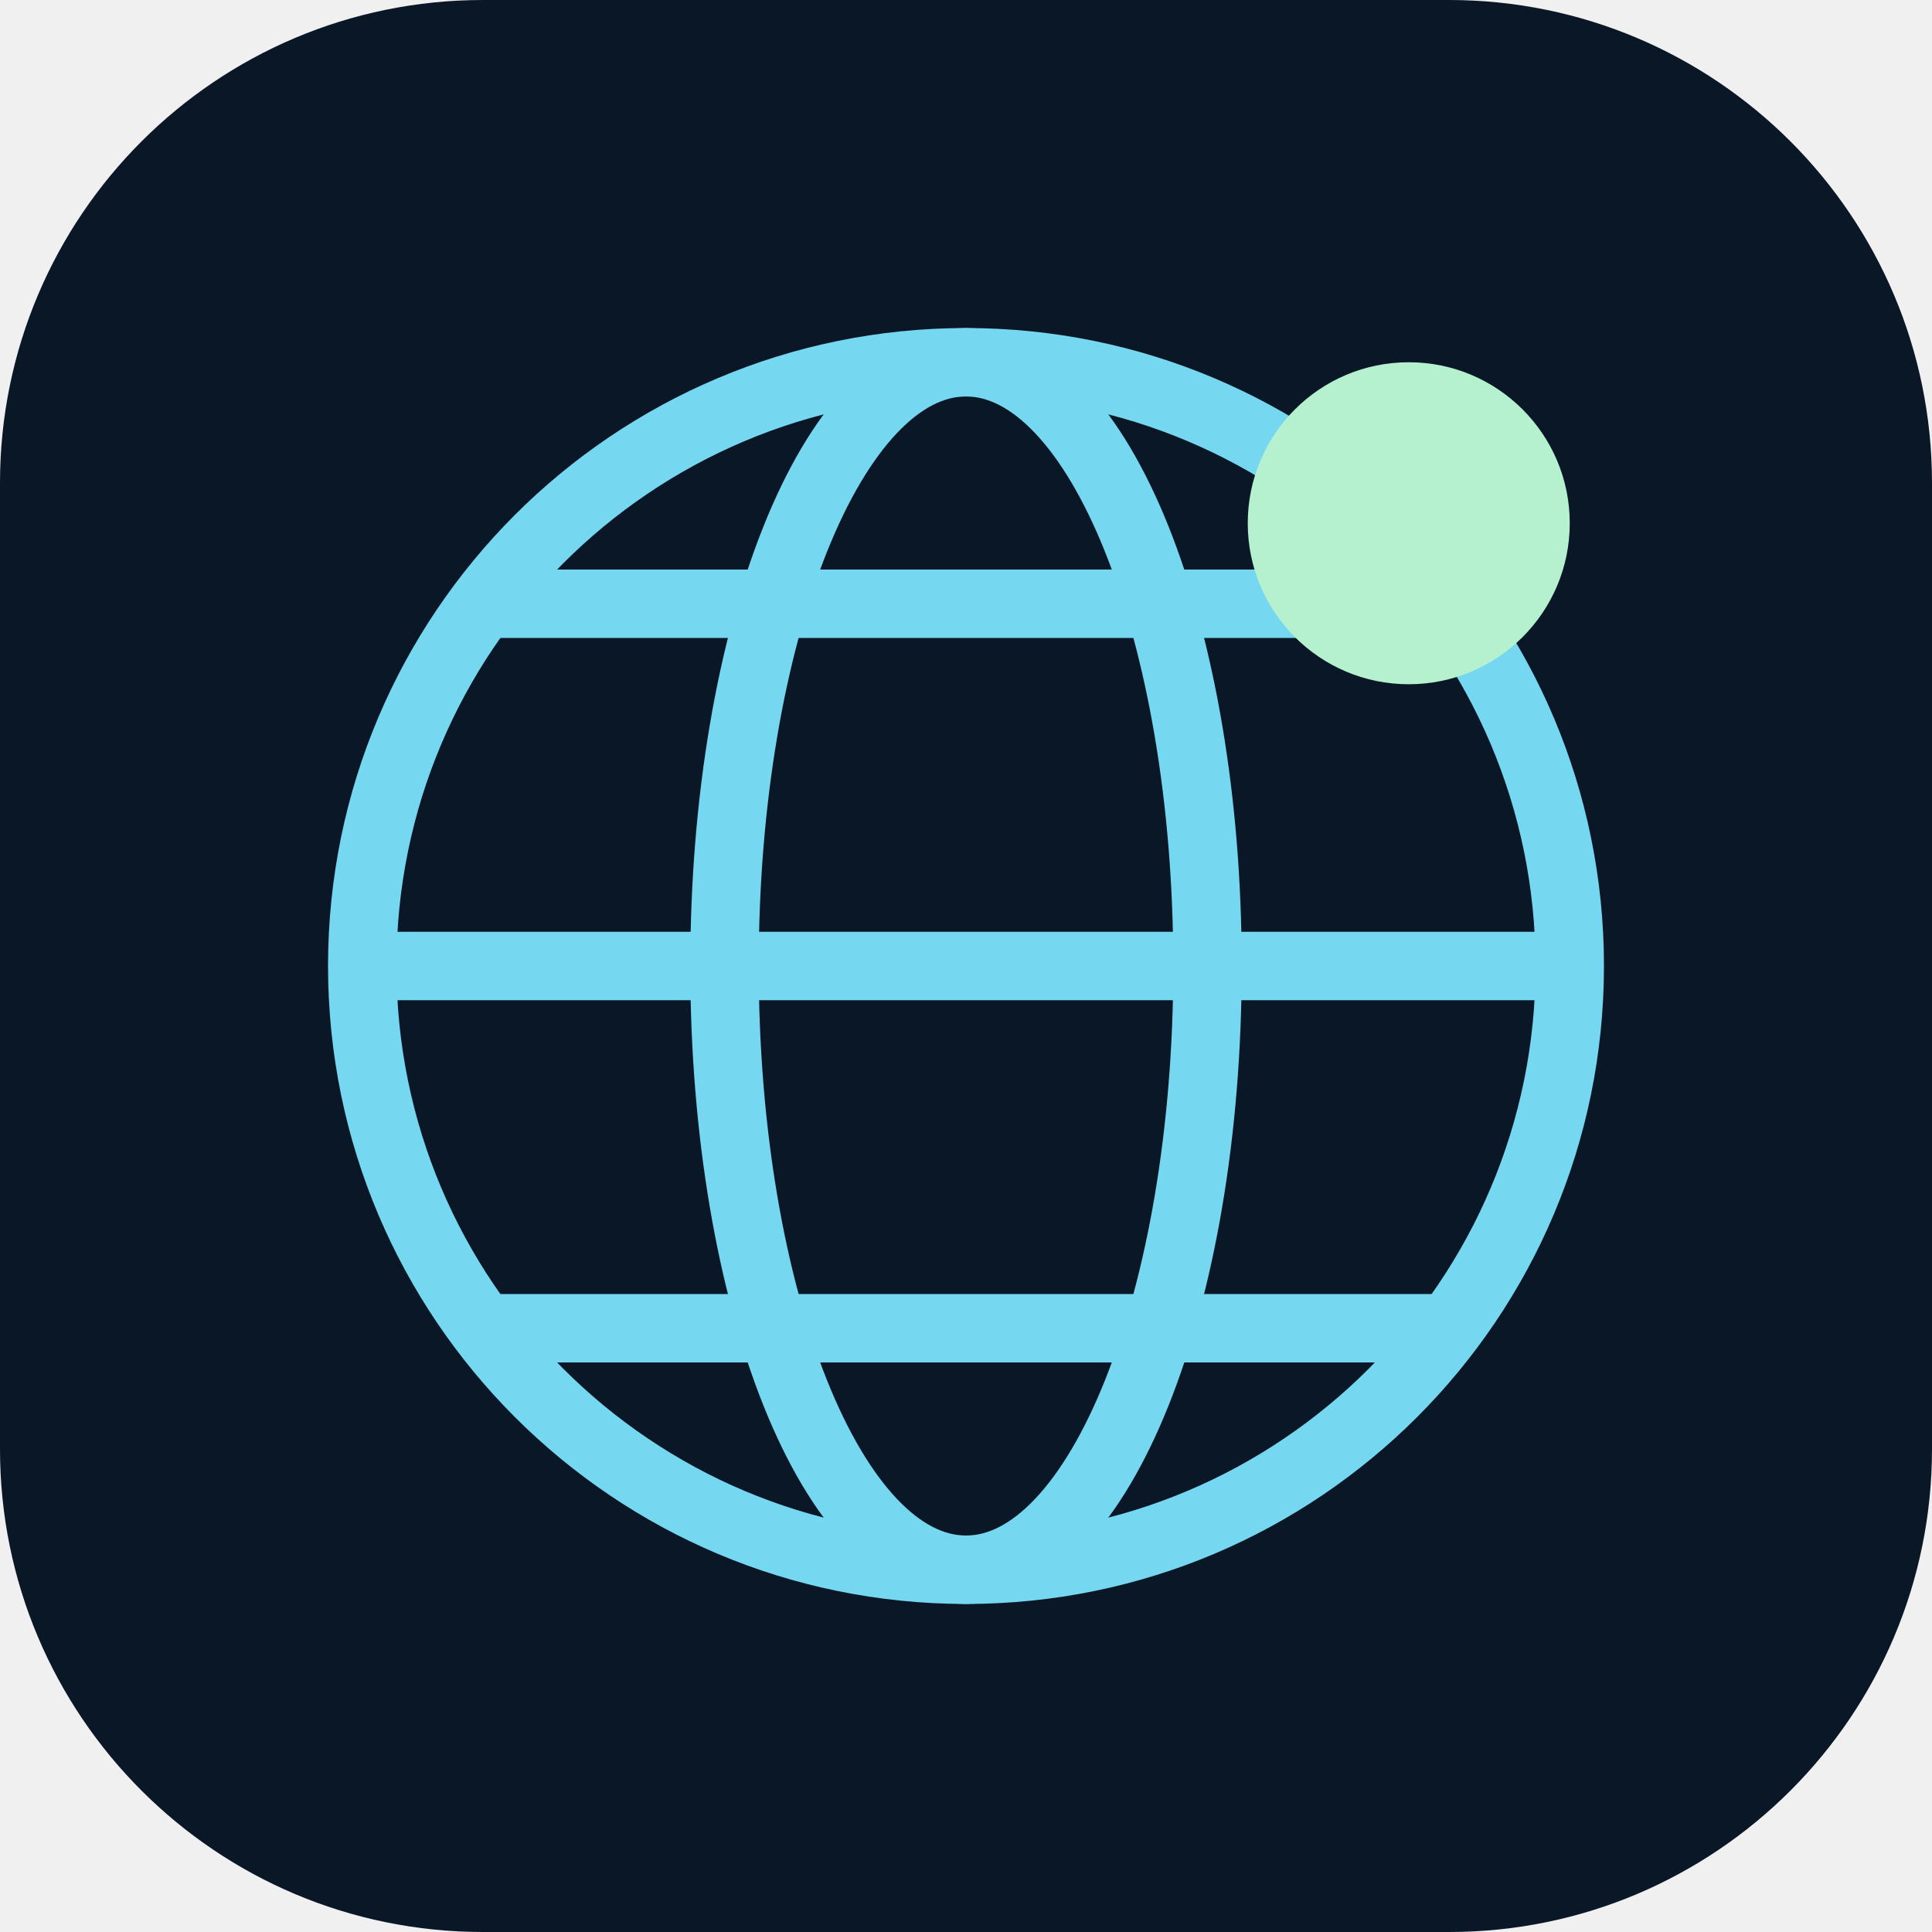
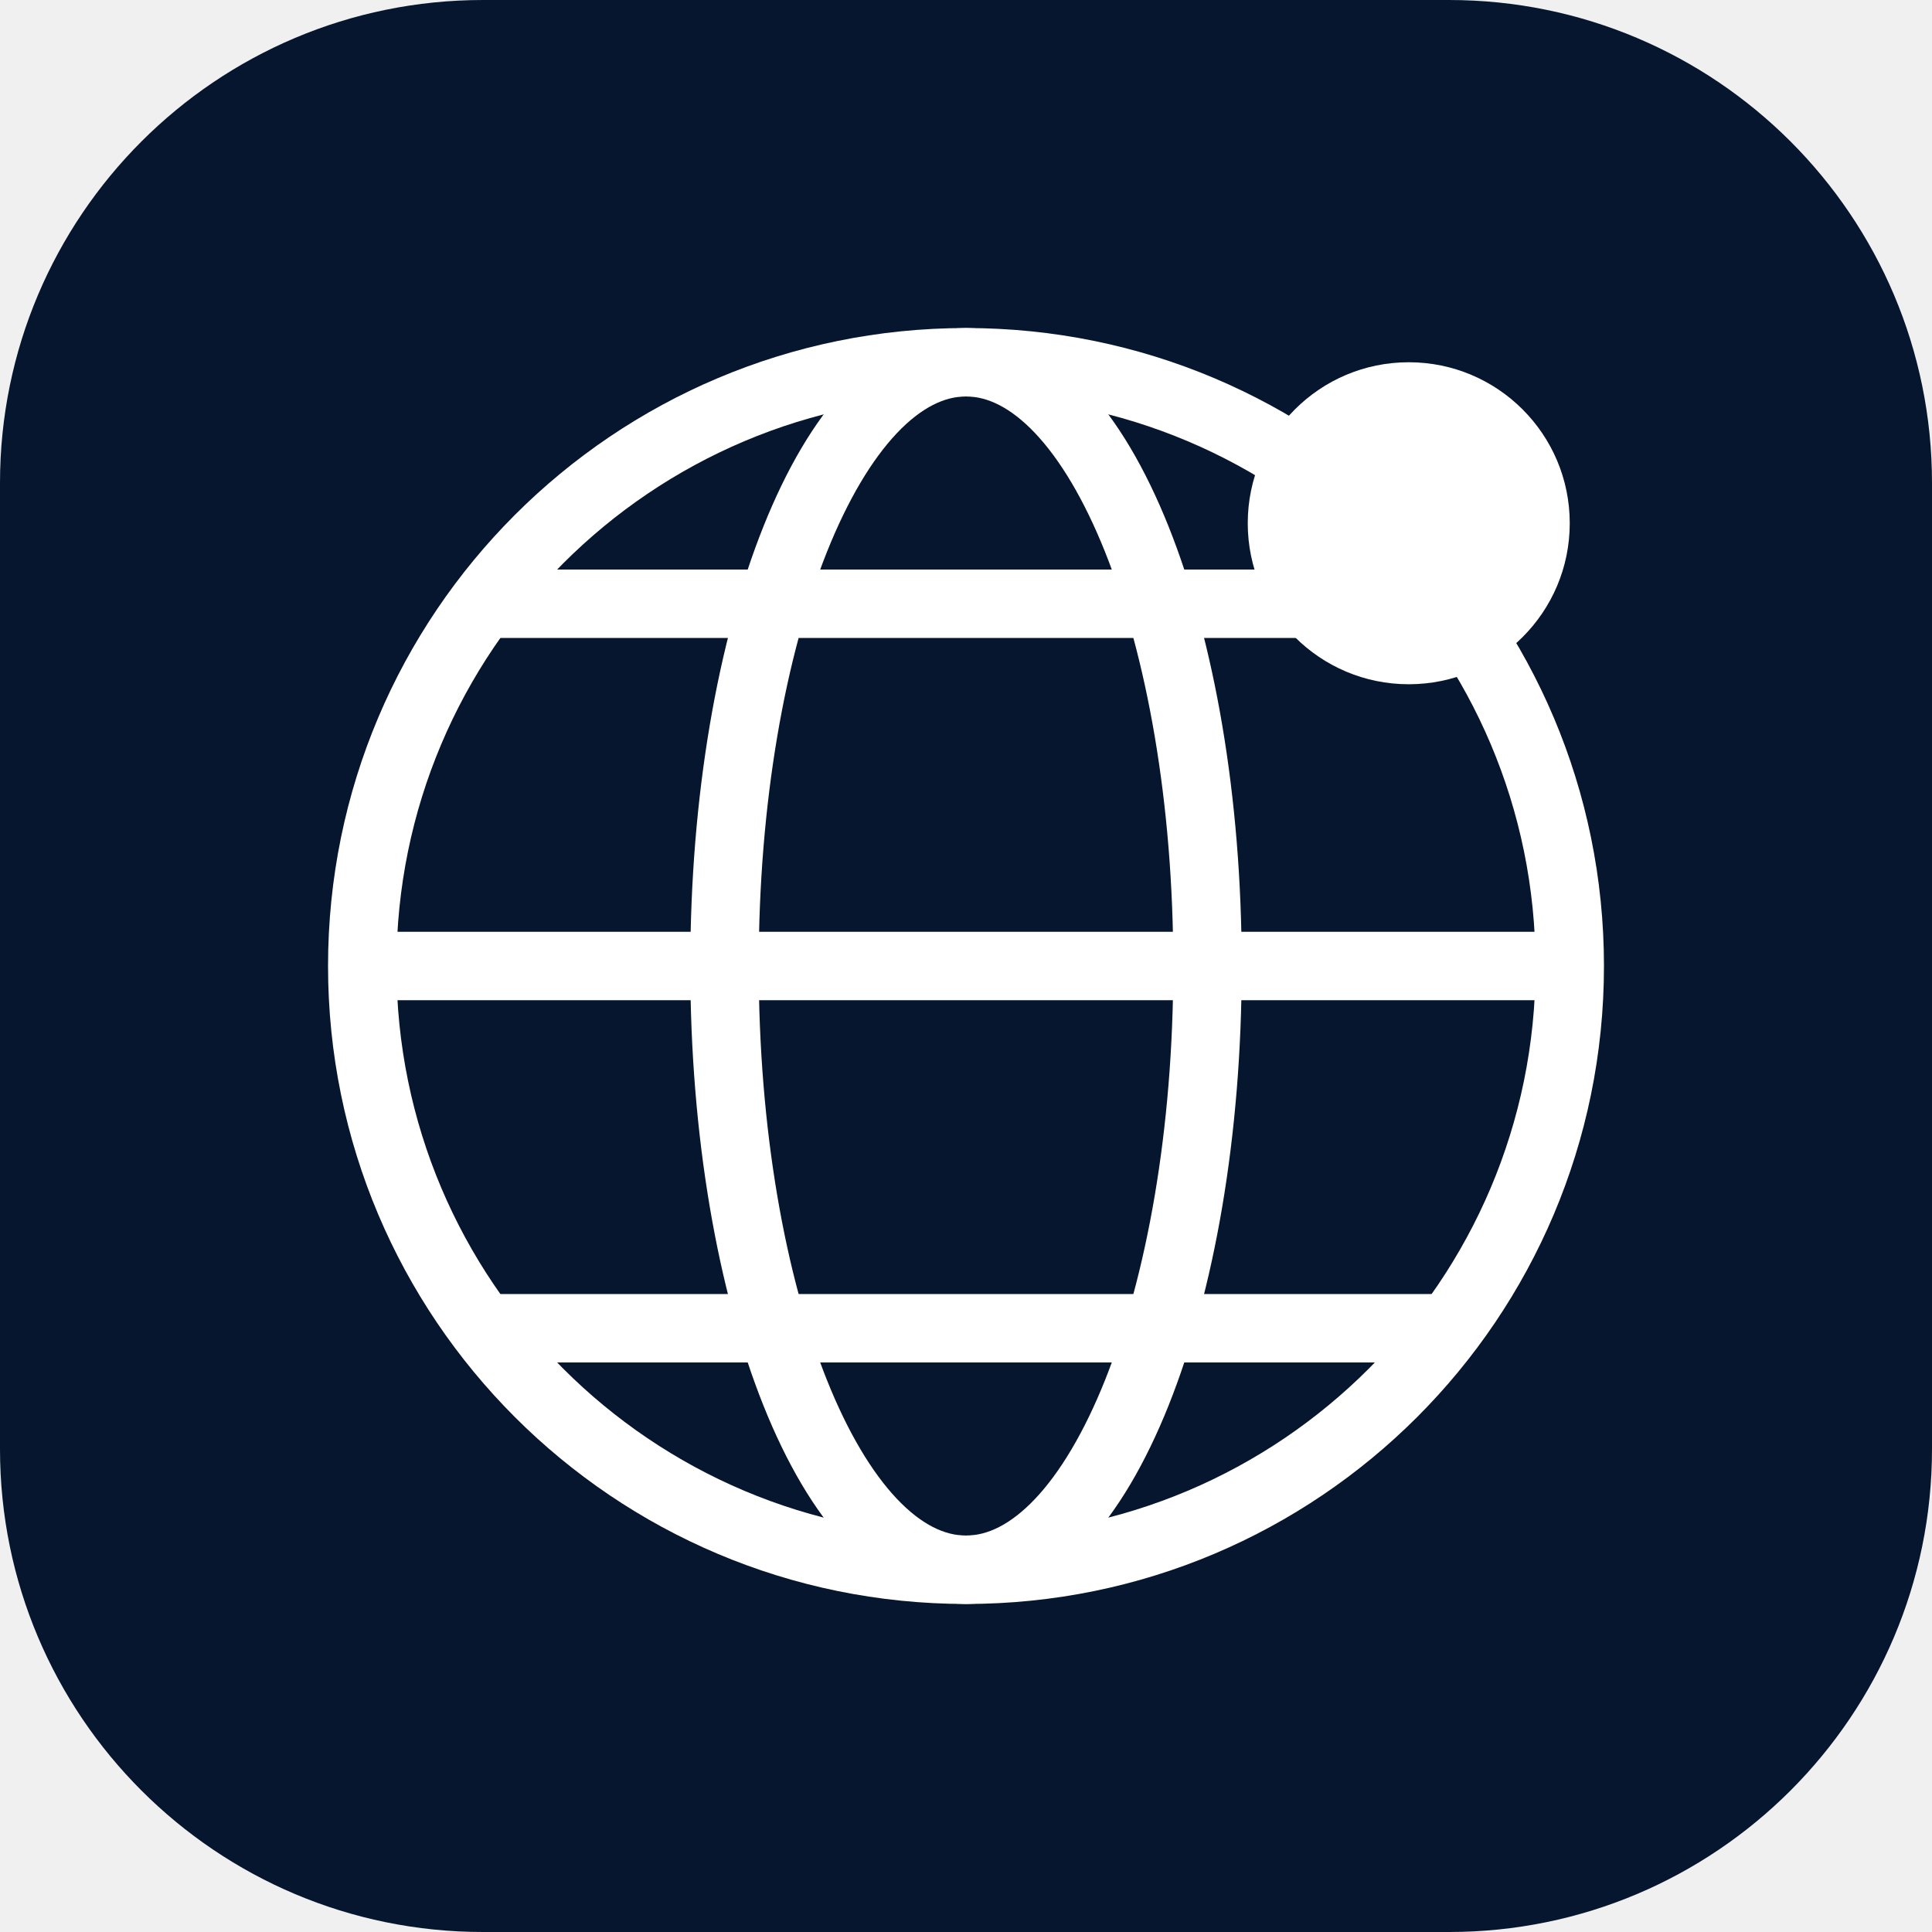
<svg xmlns="http://www.w3.org/2000/svg" viewBox="0 0 48 48">
-   <rect width="48" height="48" rx="12" fill="#0a1727" />
-   <g fill="none" stroke="#75d7f0" stroke-width="1.7">
+   <rect width="48" height="48" rx="12" fill="#06162e" />
+   <g fill="none" stroke="#ffffff" stroke-width="1.7">
    <circle cx="24" cy="24" r="15" />
    <ellipse cx="24" cy="24" rx="6" ry="15" />
    <path d="M9 24h30M12 15h24M12 33h24" />
  </g>
-   <circle cx="35" cy="13" r="4" fill="#b5f1cf" />
+   <circle cx="35" cy="13" r="4" fill="#ffffff" />
</svg>
